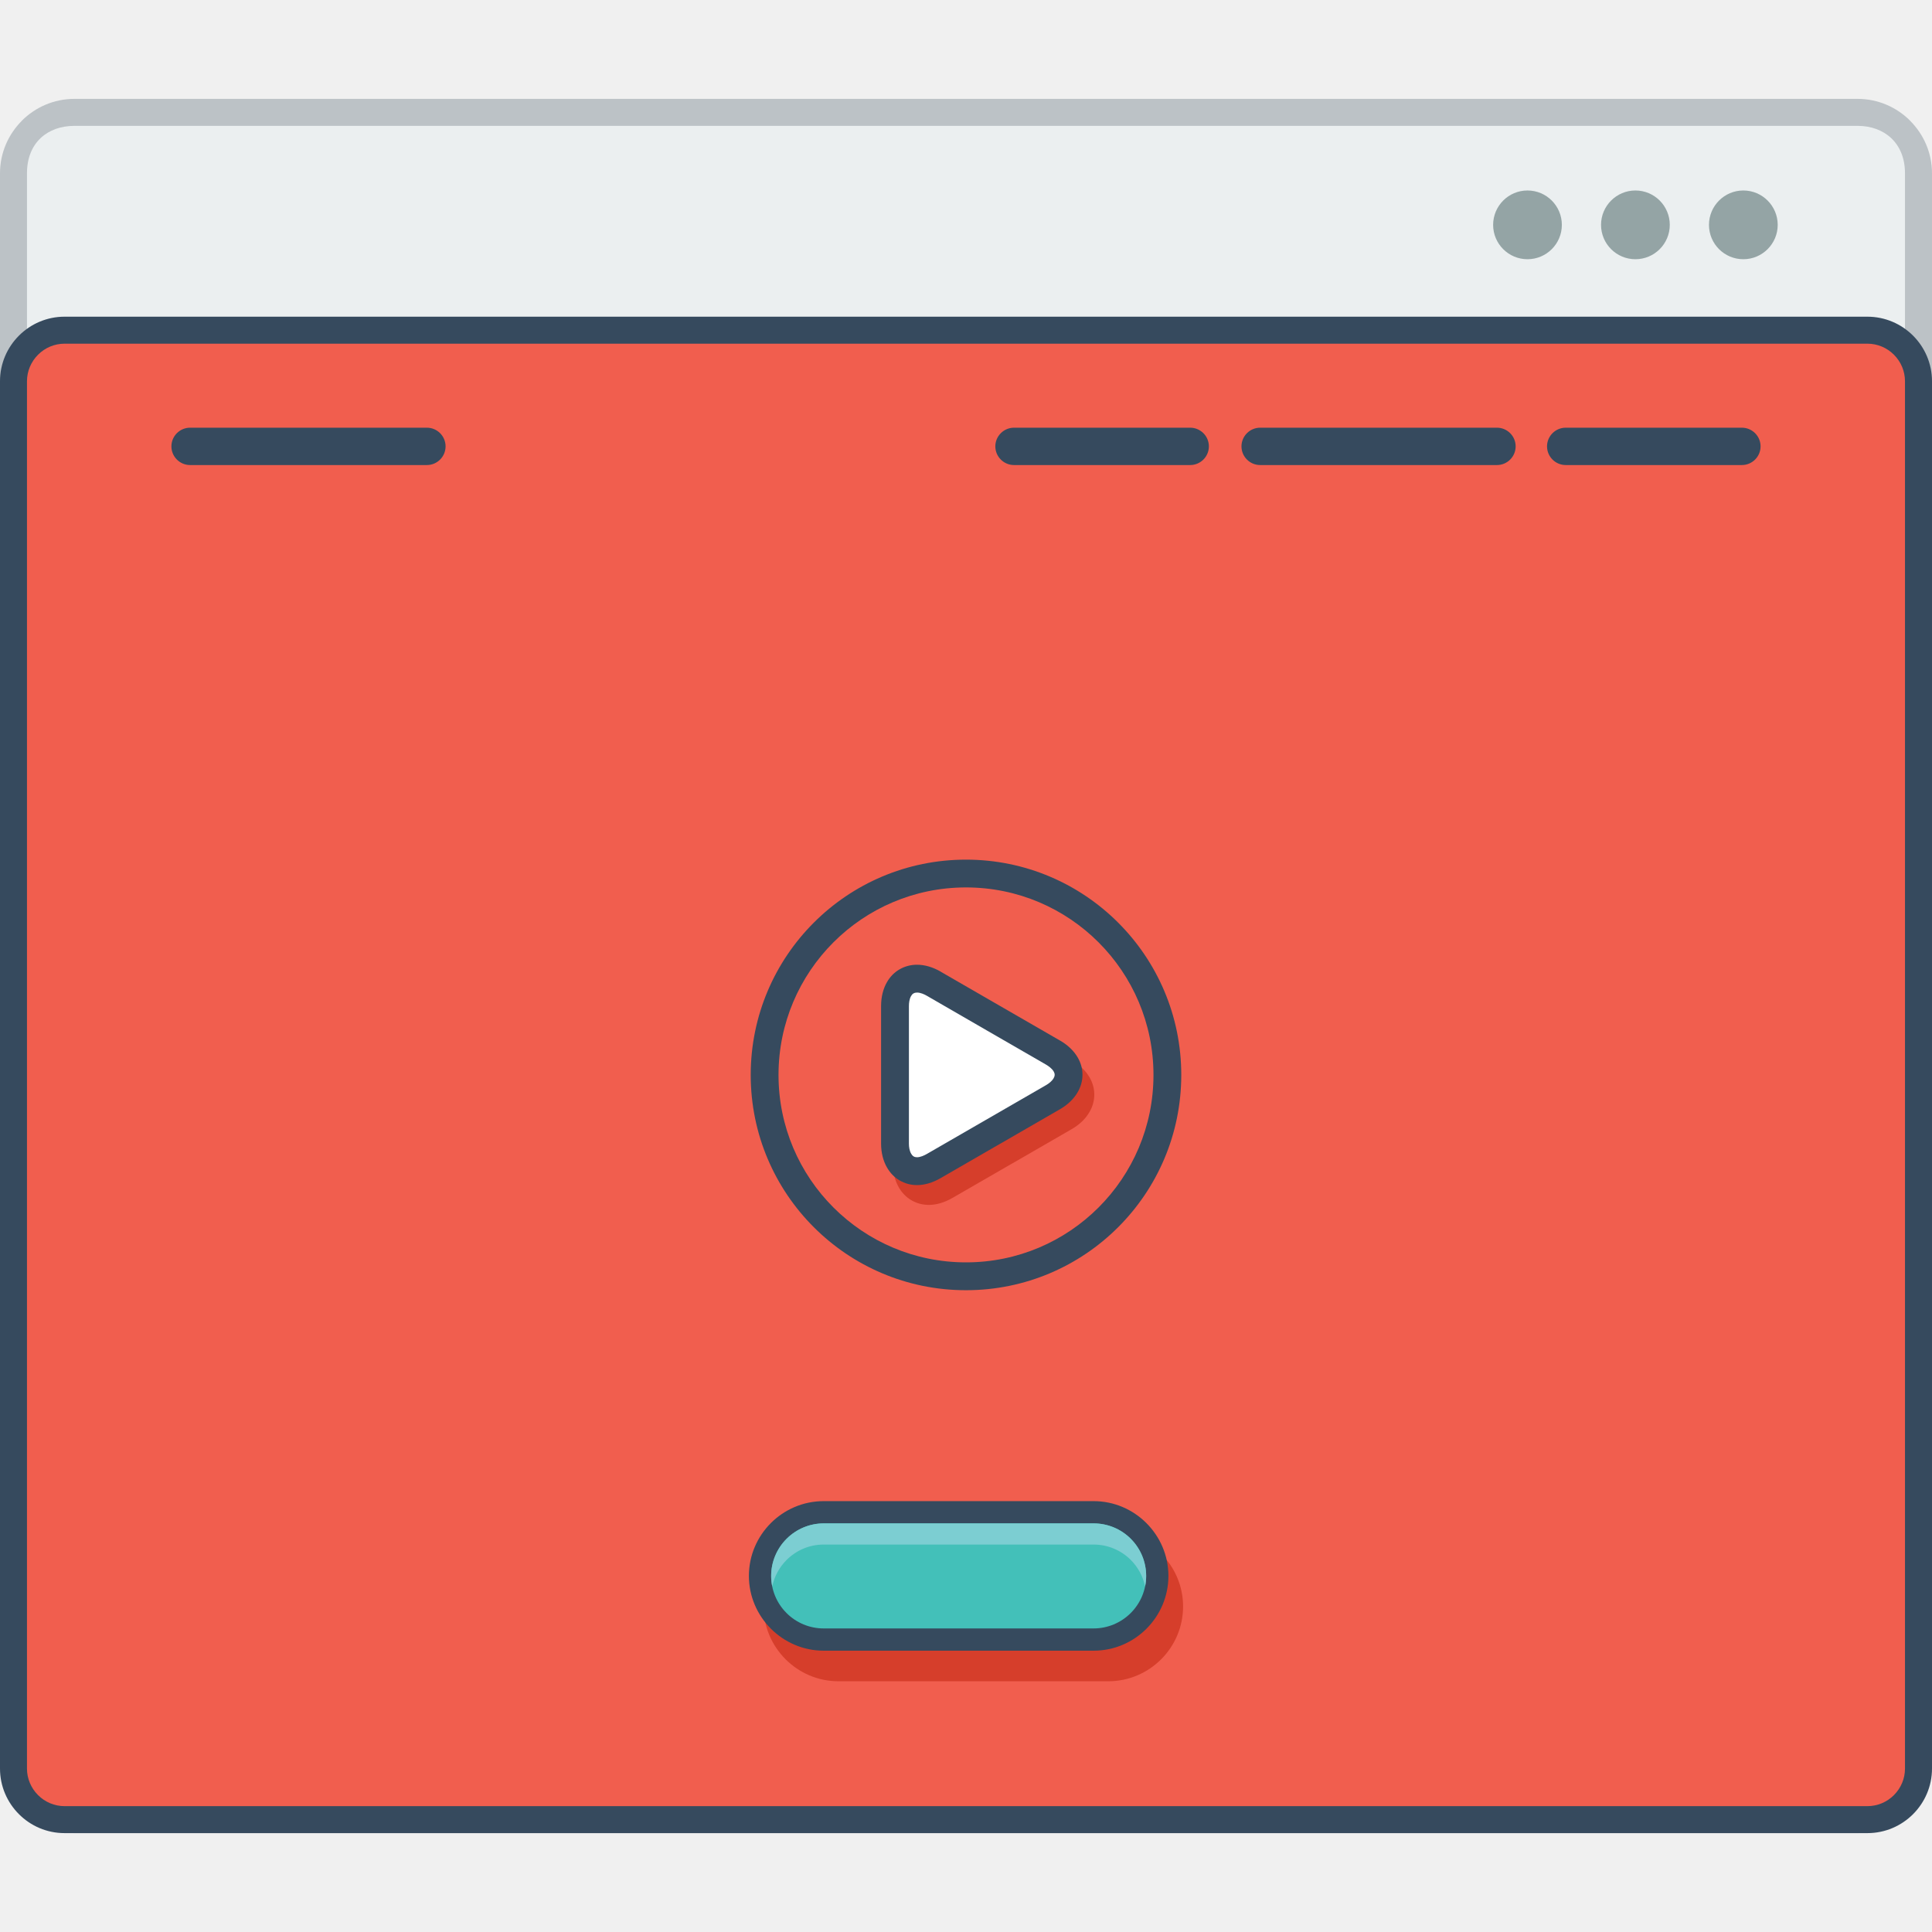
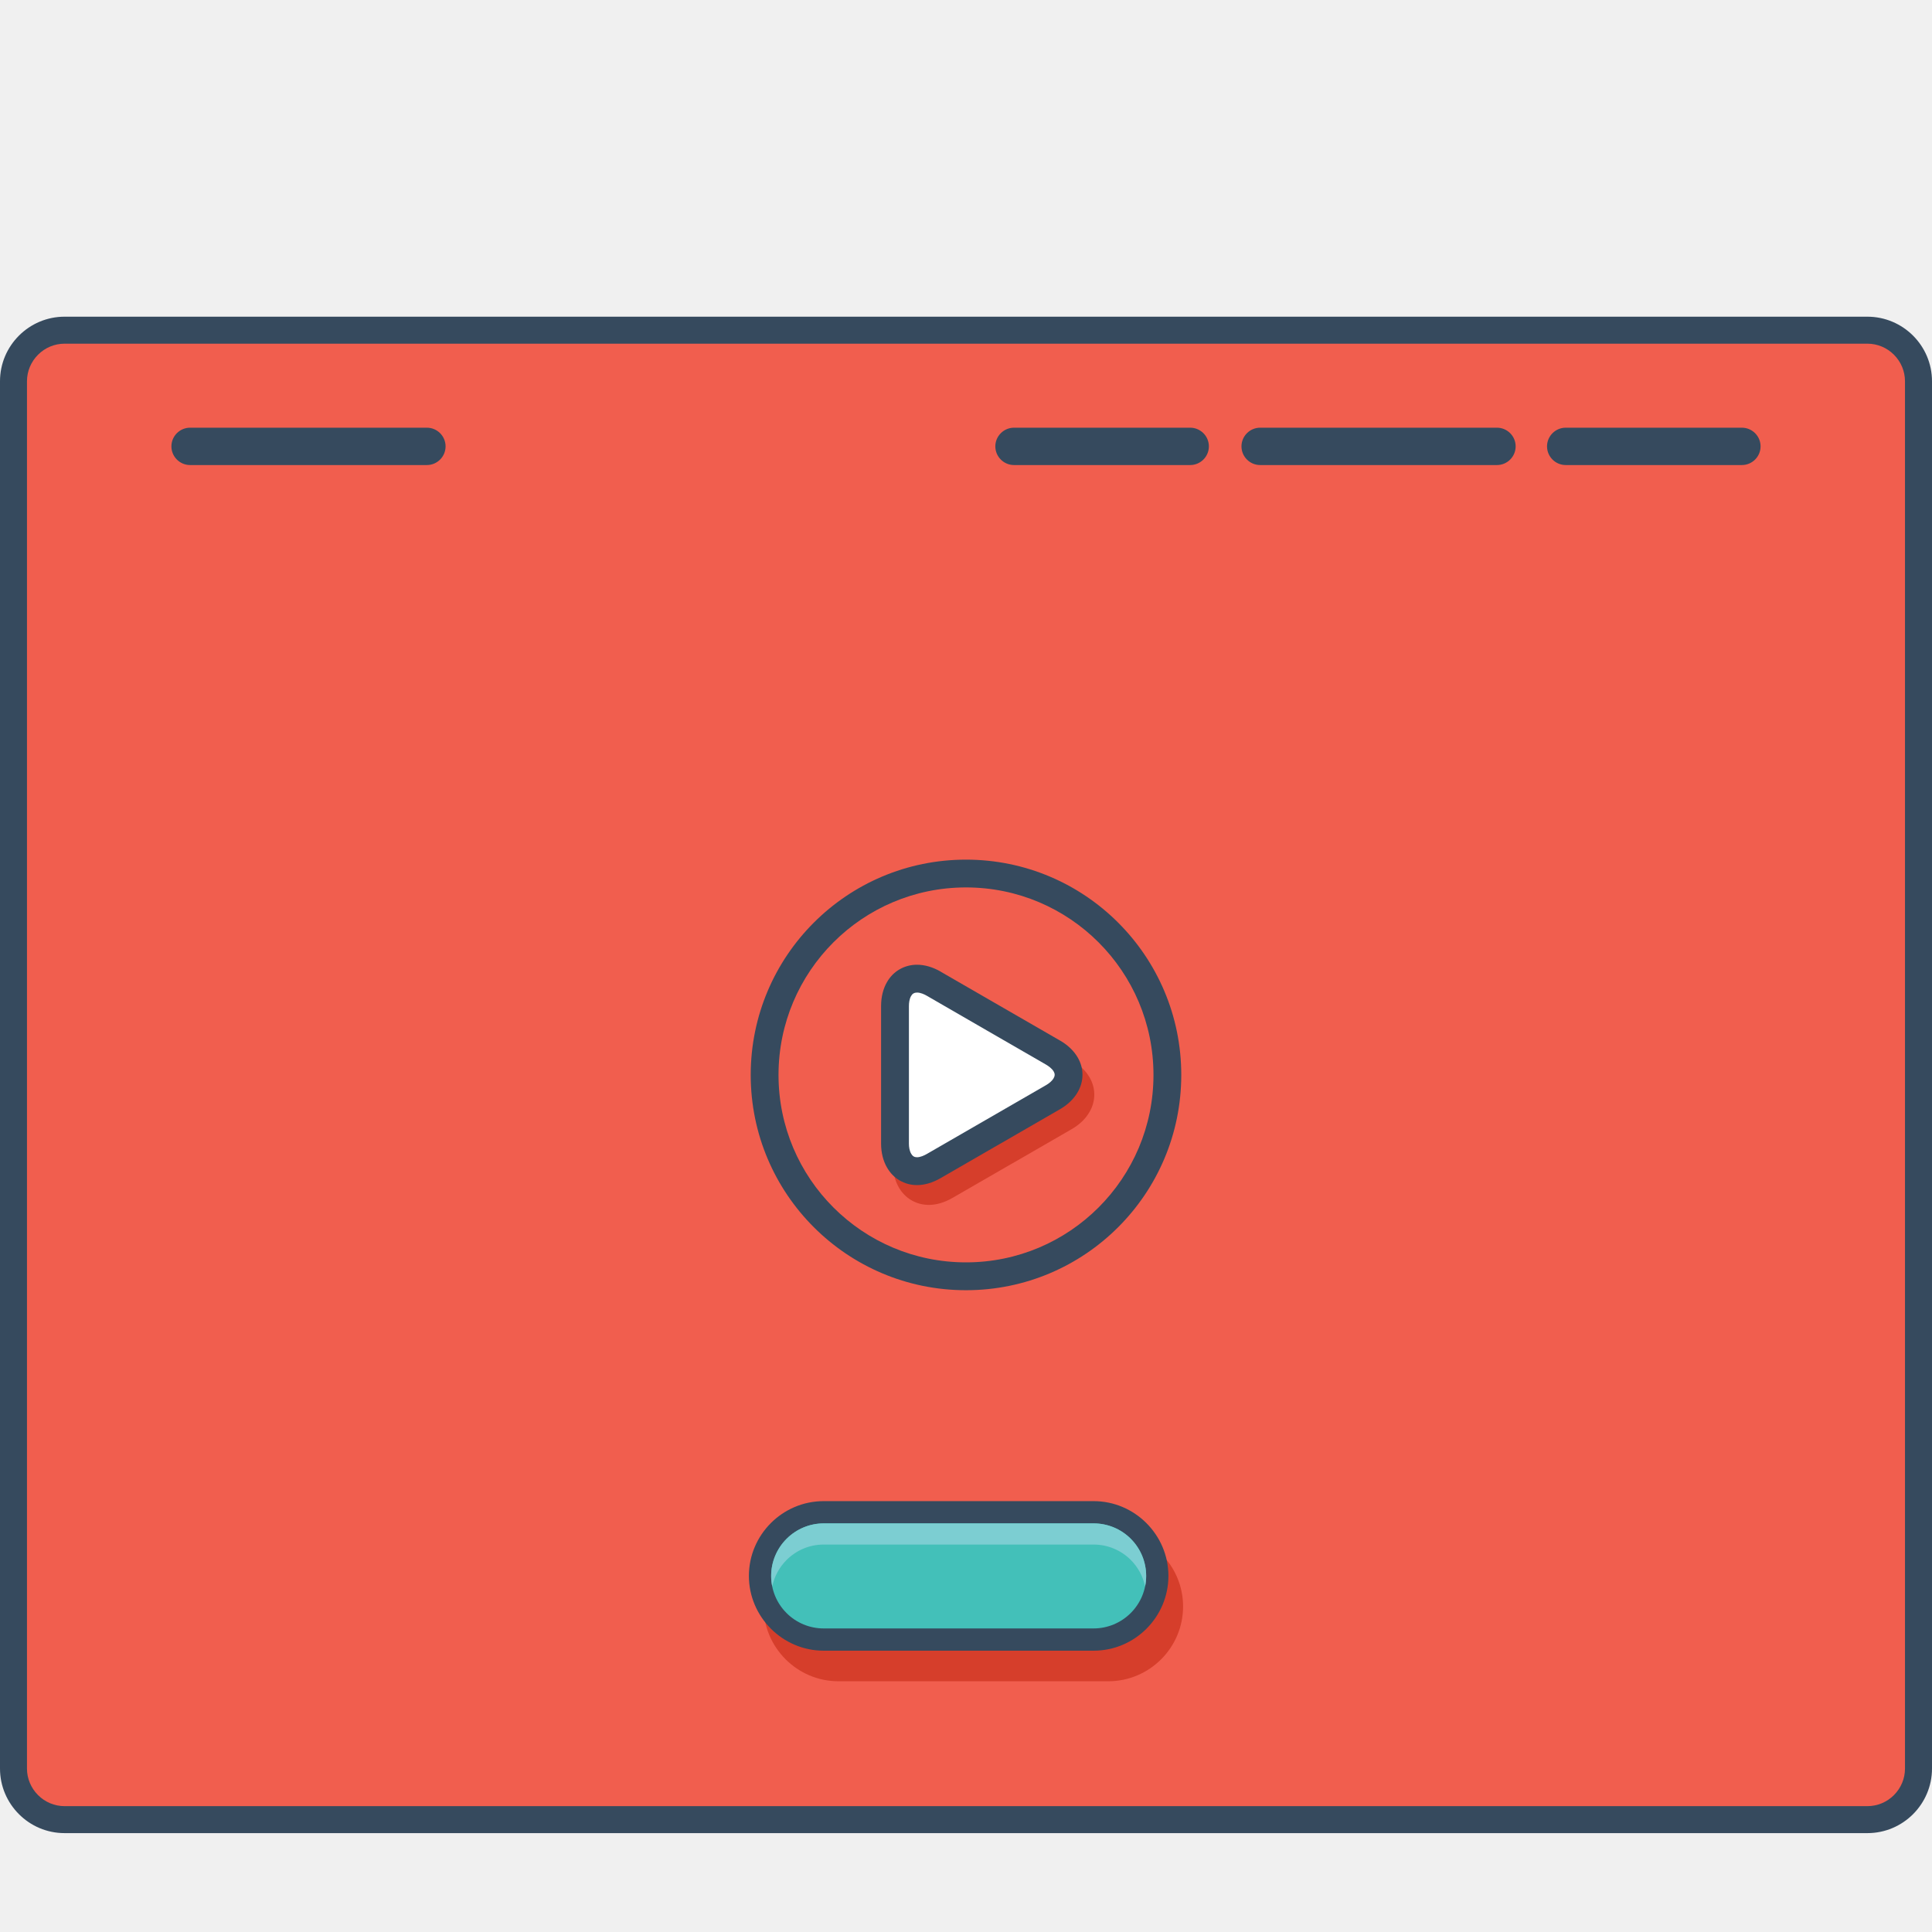
<svg xmlns="http://www.w3.org/2000/svg" version="1.0" id="Layer_1" x="0px" y="0px" width="800px" height="800px" viewBox="189.835 211.208 420.652 377.598" enable-background="new 0 0 800 800" xml:space="preserve">
  <g>
-     <path fill="#BCC2C6" d="M206.031,211.208h388.26c4.456,0,8.508,1.824,11.439,4.756v0.017c2.931,2.932,4.756,6.975,4.756,11.427   v345.207c0,4.439-1.825,8.487-4.756,11.419v0.016c-2.932,2.933-6.983,4.756-11.439,4.756h-388.26   c-4.461,0-8.512-1.823-11.444-4.756v-0.016c-2.928-2.932-4.752-6.979-4.752-11.419V227.407c0-4.452,1.824-8.495,4.752-11.427   v-0.017C197.52,213.031,201.57,211.208,206.031,211.208" />
-     <path fill="#EBEFF0" d="M604.605,227.407v345.207c0,6.497-4.526,10.319-10.314,10.319h-388.26c-5.78,0-10.32-3.715-10.32-10.319   V227.407c0-6.738,4.561-10.323,10.32-10.323h388.26C600.067,217.083,604.605,220.79,604.605,227.407" />
    <path fill="#364A5E" d="M203.894,258.634h392.53c3.872,0,7.386,1.578,9.936,4.123c2.544,2.544,4.127,6.063,4.127,9.932v302.065   c0,3.864-1.583,7.379-4.127,9.927c-2.55,2.55-6.063,4.123-9.936,4.123h-392.53c-3.873,0-7.388-1.573-9.931-4.123   c-2.549-2.548-4.128-6.063-4.128-9.927V272.688c0-3.869,1.579-7.387,4.128-9.932C196.506,260.212,200.021,258.634,203.894,258.634" />
    <path fill="#F15E4E" d="M203.894,264.51c-2.177,0-4.243,0.867-5.779,2.407c-1.536,1.536-2.406,3.602-2.406,5.771v302.065   c0,2.166,0.87,4.231,2.406,5.771c1.536,1.541,3.603,2.407,5.779,2.407h392.53c2.181,0,4.242-0.866,5.779-2.407   c1.537-1.54,2.402-3.598,2.402-5.771V272.688c0-2.174-0.865-4.235-2.402-5.771c-1.537-1.541-3.606-2.407-5.779-2.407H203.894z" />
    <path fill="#364A5E" d="M530.732,282.803h38.361c2.24,0,4.069,1.828,4.069,4.064v0.004c0,2.24-1.829,4.064-4.069,4.064h-38.361   c-2.231,0-4.064-1.824-4.064-4.064v-0.004C526.668,284.631,528.501,282.803,530.732,282.803" />
    <path fill="#364A5E" d="M464.204,282.803h51.562c2.24,0,4.069,1.828,4.069,4.064v0.004c0,2.24-1.829,4.064-4.069,4.064h-51.562   c-2.234,0-4.064-1.824-4.064-4.064v-0.004C460.14,284.631,461.97,282.803,464.204,282.803" />
    <path fill="#364A5E" d="M410.615,282.803h38.36c2.237,0,4.068,1.828,4.068,4.064v0.004c0,2.24-1.831,4.064-4.068,4.064h-38.36   c-2.237,0-4.068-1.824-4.068-4.064v-0.004C406.547,284.631,408.378,282.803,410.615,282.803" />
    <path fill="#364A5E" d="M231.22,282.803h51.562c2.24,0,4.068,1.828,4.068,4.064v0.004c0,2.24-1.828,4.064-4.068,4.064H231.22   c-2.236,0-4.064-1.824-4.064-4.064v-0.004C227.155,284.631,228.983,282.803,231.22,282.803" />
-     <path fill-rule="evenodd" clip-rule="evenodd" fill="#94A4A5" d="M545.911,231.154c4.131,0,7.483,3.356,7.483,7.488   c0,4.131-3.353,7.479-7.483,7.479s-7.483-3.348-7.483-7.479C538.428,234.511,541.78,231.154,545.911,231.154 M569.41,231.154   c4.126,0,7.483,3.356,7.483,7.488c0,4.126-3.357,7.479-7.483,7.479c-4.135,0-7.482-3.348-7.482-7.479   C561.928,234.511,565.279,231.154,569.41,231.154z M522.412,231.154c4.131,0,7.482,3.356,7.482,7.488   c0,4.131-3.352,7.479-7.482,7.479s-7.479-3.353-7.479-7.479C514.933,234.511,518.281,231.154,522.412,231.154z" />
    <path fill="#D63E2B" d="M431.149,531.229h-58.783c-2.257,0-4.314,0.933-5.804,2.415c-1.492,1.499-2.421,3.549-2.421,5.813   s0.921,4.33,2.403,5.805l0.018,0.017c1.481,1.482,3.539,2.407,5.804,2.407h58.783c2.256,0,4.314-0.933,5.804-2.424   c1.492-1.49,2.425-3.548,2.425-5.805c0-2.265-0.93-4.322-2.417-5.813C435.472,532.154,433.41,531.229,431.149,531.229    M372.366,523.176h58.783c4.469,0,8.535,1.832,11.485,4.781l0.016,0.008c2.947,2.956,4.777,7.021,4.777,11.493   c0,4.48-1.83,8.553-4.777,11.501c-2.952,2.948-7.021,4.781-11.501,4.781h-58.783c-4.463,0-8.527-1.833-11.485-4.781l-0.008-0.008   l-0.004-0.008c-2.953-2.957-4.781-7.021-4.781-11.485c0-4.48,1.828-8.553,4.781-11.501   C363.813,525.008,367.89,523.176,372.366,523.176z" />
    <path fill="#364A5E" d="M369.172,516.521h58.779c4.473,0,8.537,1.832,11.489,4.78l0.012,0.017   c2.948,2.949,4.781,7.014,4.781,11.484l0,0c0,4.49-1.833,8.555-4.781,11.503s-7.017,4.779-11.501,4.779h-58.779   c-4.463,0-8.527-1.831-11.484-4.779l-0.009-0.01l-0.009-0.008c-2.946-2.956-4.779-7.021-4.779-11.485l0,0   c0-4.48,1.833-8.553,4.779-11.501C360.62,518.354,364.688,516.521,369.172,516.521" />
    <path fill="#43C0B9" d="M427.951,521.368c3.039,0,5.938,1.199,8.087,3.349c2.144,2.147,3.348,5.047,3.348,8.086   c0,3.04-1.208,5.931-3.355,8.079c-2.146,2.141-5.04,3.357-8.079,3.357h-58.779c-3.035,0-5.929-1.2-8.078-3.341l-0.012-0.017   c-2.149-2.141-3.345-5.039-3.345-8.079c0-3.039,1.213-5.929,3.356-8.078c2.149-2.14,5.039-3.356,8.078-3.356H427.951z" />
    <path fill="#7CCED2" d="M427.951,521.368c3.039,0,5.938,1.199,8.087,3.349c2.144,2.147,3.348,5.047,3.348,8.086   c0,0.775-0.078,1.55-0.232,2.3c-0.447-2.175-1.521-4.182-3.115-5.78c-2.149-2.141-5.048-3.349-8.087-3.349h-58.779   c-3.039,0-5.929,1.208-8.078,3.356c-1.595,1.599-2.673,3.607-3.123,5.78c-0.154-0.75-0.233-1.524-0.233-2.308   c0-3.039,1.213-5.929,3.356-8.078c2.149-2.14,5.039-3.356,8.078-3.356H427.951z" />
    <path fill="#D63E2B" d="M423.175,435.527l-12.964,7.486h-0.016l-12.959,7.479c-1.817,1.049-3.57,1.532-5.168,1.532   c-1.388,0-2.674-0.358-3.811-1.024c-1.116-0.658-2.036-1.599-2.716-2.772c-0.833-1.45-1.3-3.232-1.3-5.231v-14.966v-14.967   c0-2.058,0.471-3.814,1.288-5.234c0.703-1.224,1.653-2.165,2.782-2.803c1.141-0.645,2.409-0.975,3.76-0.975   c1.64,0,3.411,0.496,5.176,1.513l-0.004,0.008l12.951,7.476l12.963,7.487h0.017c1.785,1.032,3.08,2.314,3.897,3.73   c0.695,1.208,1.033,2.499,1.023,3.798c-0.012,1.291-0.361,2.557-1.04,3.723C426.224,433.237,424.915,434.52,423.175,435.527" />
    <path fill="#364A5E" d="M420.601,431.205l-12.963,7.486h-0.013l-12.964,7.487c-1.813,1.05-3.564,1.532-5.168,1.532   c-1.386,0-2.668-0.357-3.809-1.032c-1.112-0.65-2.032-1.599-2.716-2.782c-0.829-1.433-1.296-3.215-1.296-5.213v-14.976v-14.966   c0-2.058,0.467-3.818,1.288-5.23c0.703-1.224,1.652-2.165,2.781-2.802c1.137-0.645,2.41-0.978,3.756-0.978   c1.642,0,3.416,0.495,5.177,1.516l-0.006,0.009l12.956,7.479l12.963,7.479h0.013c1.791,1.033,3.083,2.315,3.897,3.731   c0.7,1.216,1.038,2.499,1.025,3.798c-0.009,1.299-0.362,2.557-1.042,3.73C423.654,428.913,422.342,430.205,420.601,431.205" />
    <path fill-rule="evenodd" clip-rule="evenodd" fill="#FFFFFF" d="M417.573,425.957c0.625-0.357,1.296-0.874,1.665-1.515   c0.133-0.234,0.227-0.475,0.227-0.75c0.002-0.258-0.084-0.492-0.213-0.717c-0.367-0.634-1.074-1.149-1.694-1.515l-12.964-7.48   l-12.951-7.487c-0.612-0.357-1.423-0.703-2.145-0.703c-0.279,0-0.533,0.055-0.773,0.191c-0.23,0.129-0.393,0.338-0.521,0.563   c-0.367,0.633-0.471,1.482-0.471,2.198v29.941c0,0.725,0.117,1.549,0.486,2.19c0.135,0.232,0.305,0.449,0.537,0.592   c0.234,0.133,0.472,0.182,0.737,0.182c0.713,0,1.537-0.365,2.142-0.716L417.573,425.957z" />
    <path fill-rule="evenodd" clip-rule="evenodd" fill="#364A5E" d="M400.159,382.899c-22.545,0-40.818,18.273-40.818,40.827   c0,22.537,18.273,40.809,40.818,40.809s40.821-18.271,40.821-40.809C440.98,401.172,422.704,382.899,400.159,382.899    M400.159,376.849c-25.886,0-46.872,20.983-46.872,46.877c0,25.885,20.986,46.872,46.872,46.872   c25.885,0,46.872-20.987,46.872-46.872C447.031,397.832,426.044,376.849,400.159,376.849z" />
  </g>
</svg>
